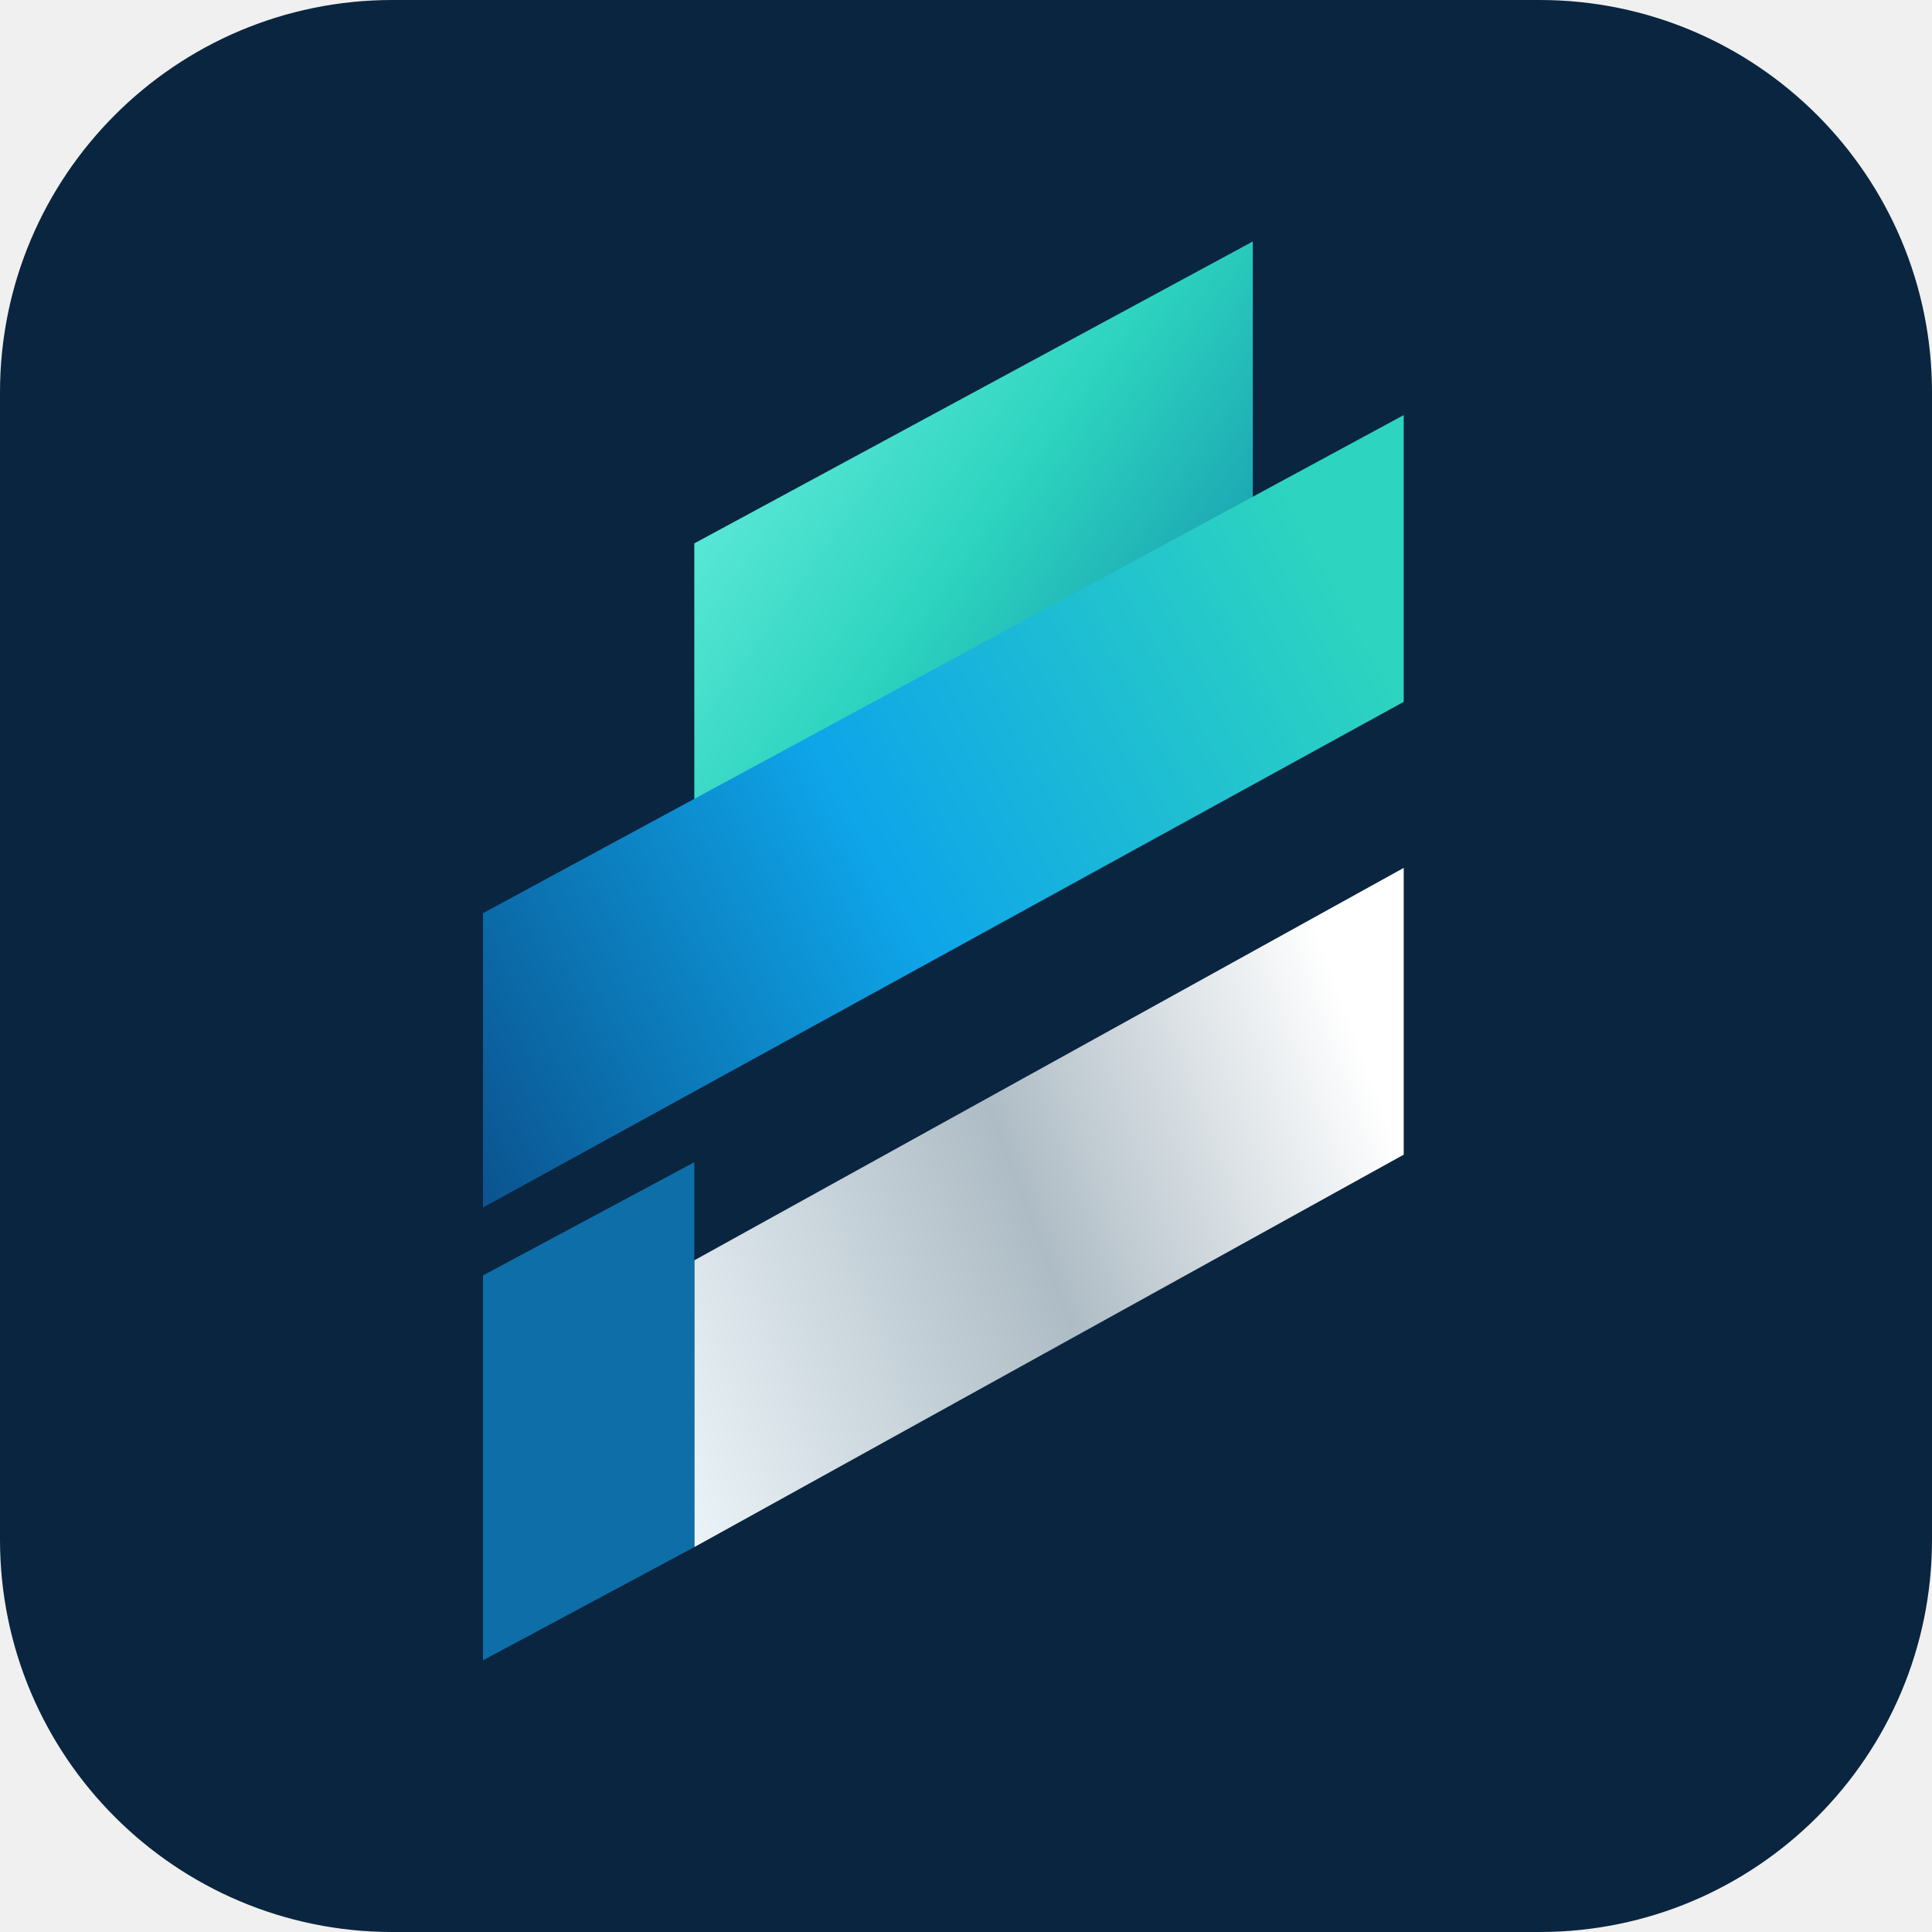
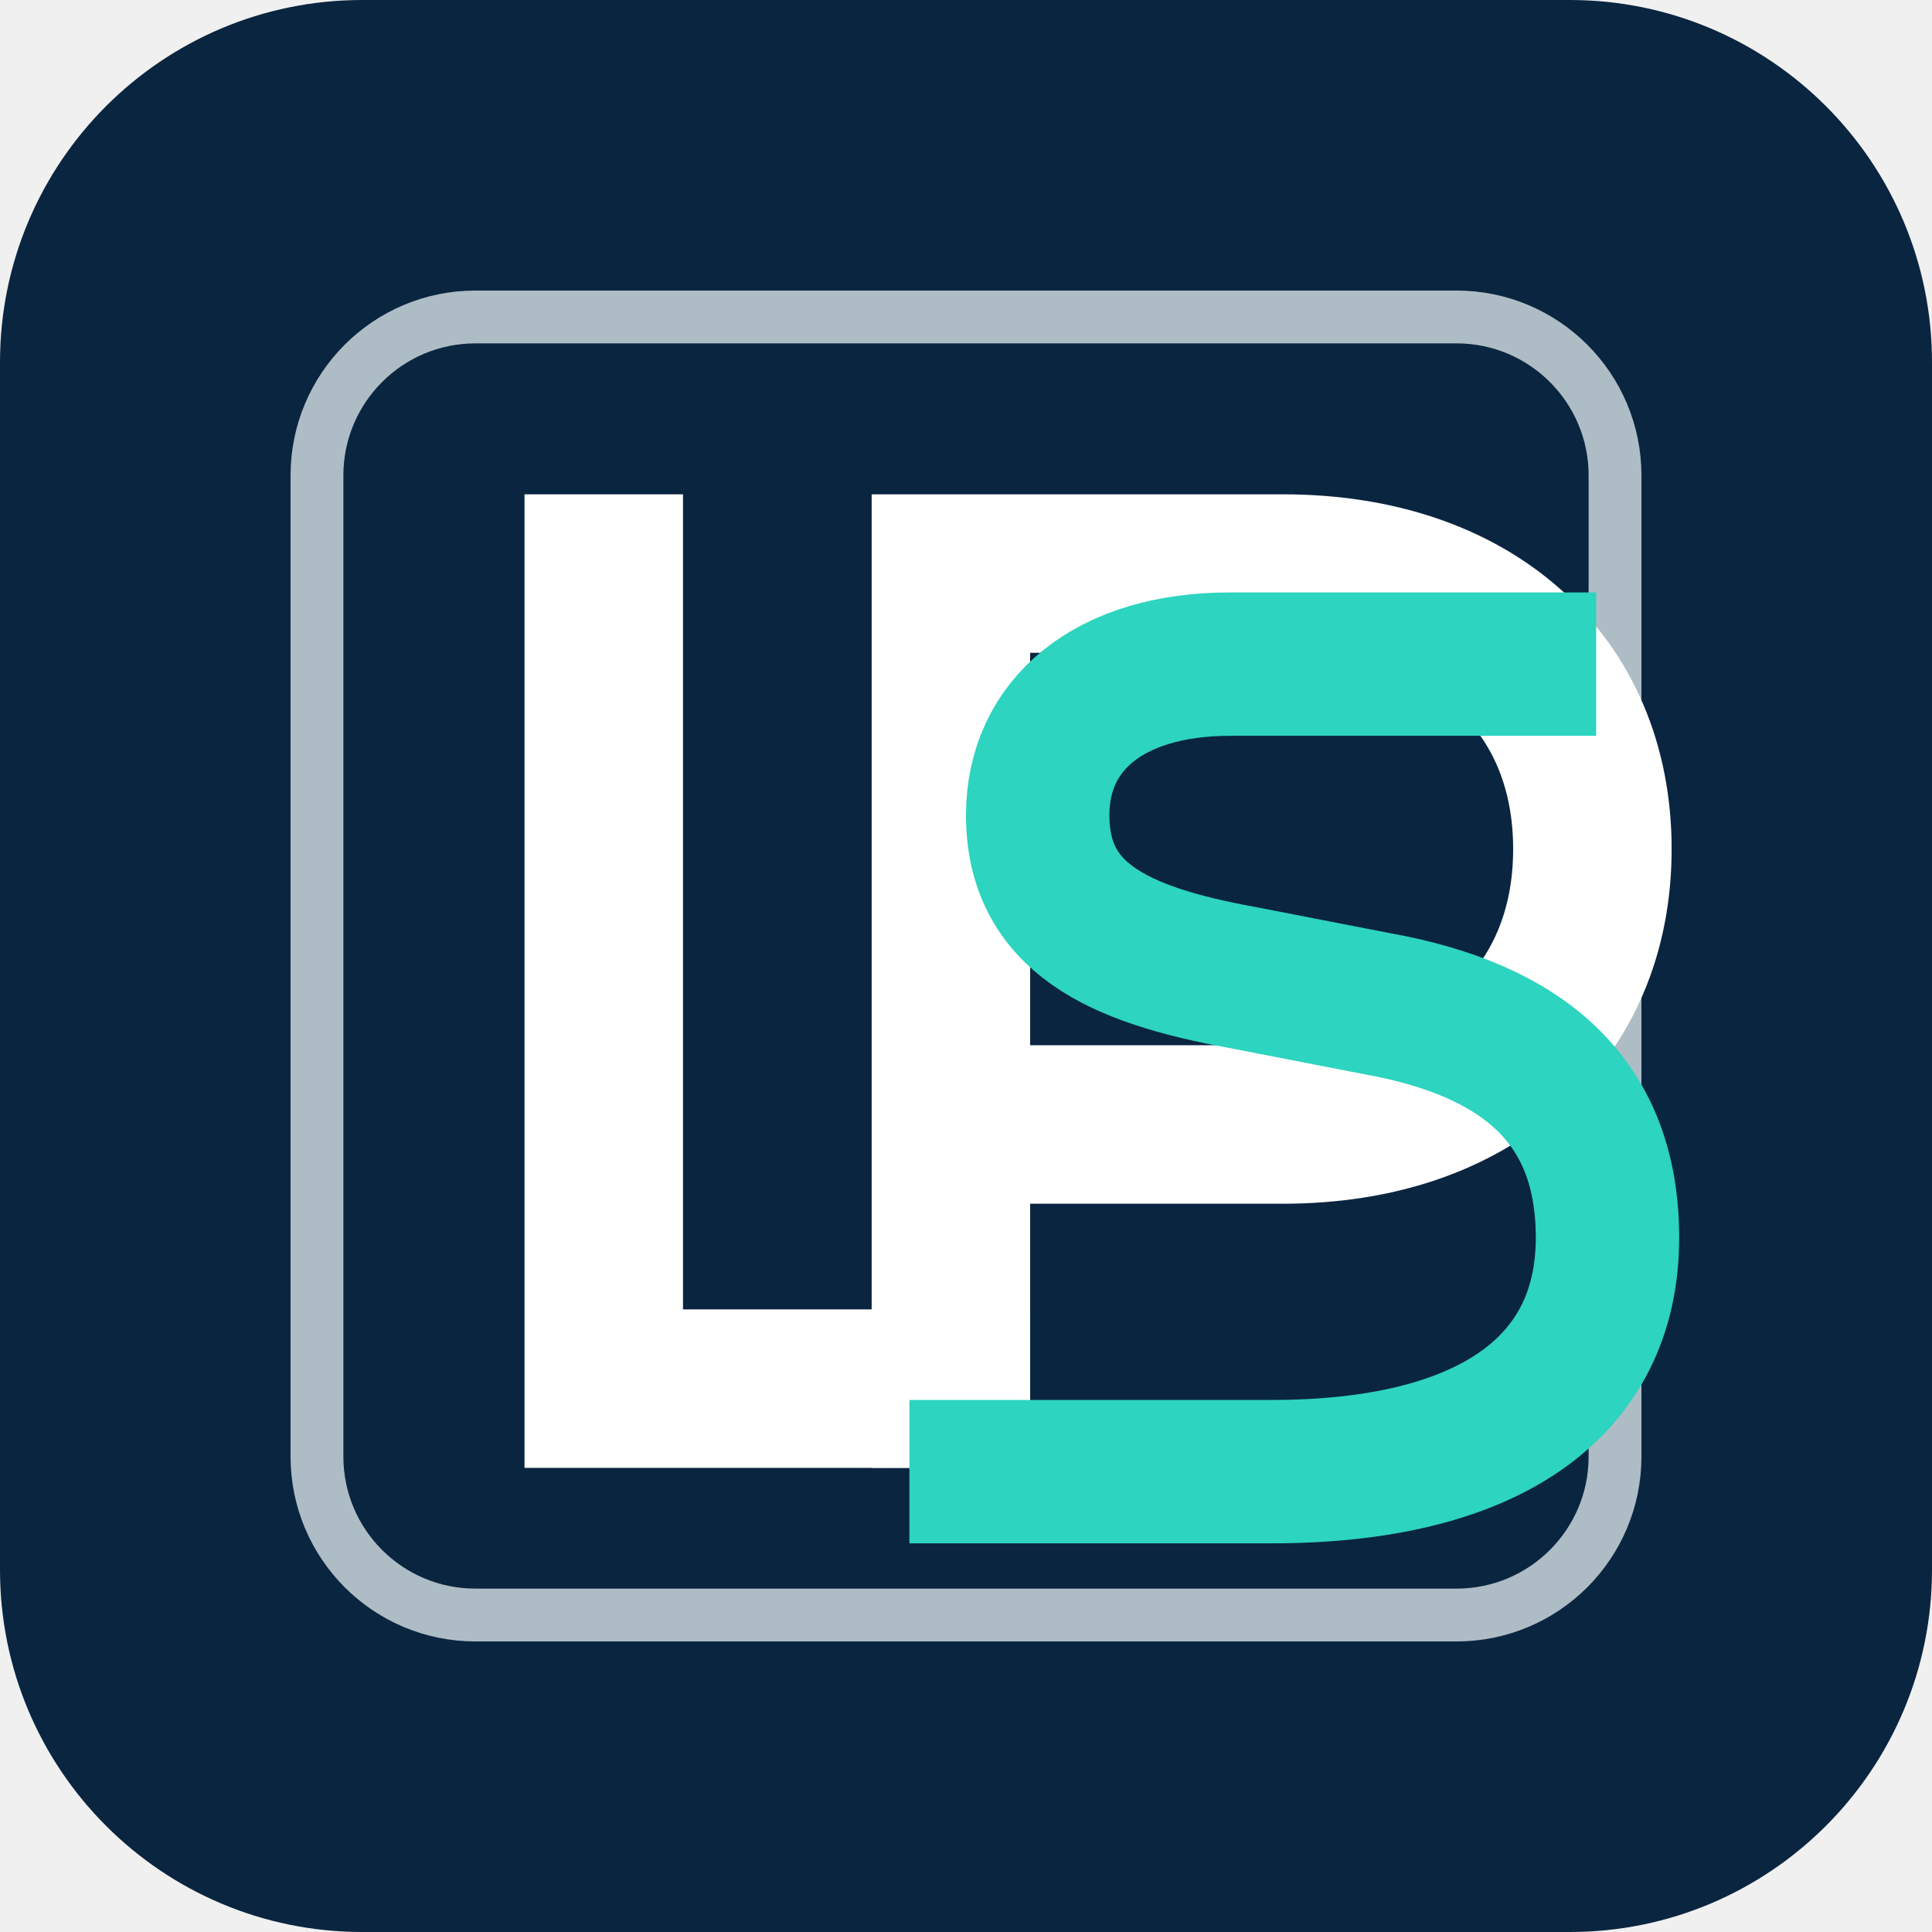
<svg xmlns="http://www.w3.org/2000/svg" viewBox="0 0 512 512" role="img" aria-labelledby="title desc">
-   <defs>
-     <linearGradient id="teal" x1="144" y1="110" x2="326" y2="240" gradientUnits="userSpaceOnUse">
-       <stop stop-color="#7EF7EA" />
-       <stop offset="0.5" stop-color="#2DD4BF" />
-       <stop offset="1" stop-color="#0B7CA8" />
-     </linearGradient>
-     <linearGradient id="blue" x1="104" y1="290" x2="354" y2="154" gradientUnits="userSpaceOnUse">
-       <stop stop-color="#0A4F8A" />
-       <stop offset="0.5" stop-color="#0EA5E9" />
-       <stop offset="1" stop-color="#2DD4BF" />
-     </linearGradient>
-     <linearGradient id="silver" x1="154" y1="346" x2="358" y2="270" gradientUnits="userSpaceOnUse">
-       <stop stop-color="#EEF6FA" />
-       <stop offset="0.55" stop-color="#AEBCC5" />
-       <stop offset="1" stop-color="#FFFFFF" />
-     </linearGradient>
-   </defs>
-   <rect width="512" height="512" rx="104" fill="#0A2540" />
-   <path d="M184 144 332 64v72L184 220Z" fill="url(#teal)" />
-   <path d="M128 242 372 110v76L128 320Z" fill="url(#blue)" />
-   <path d="M184 334 372 230v76L184 410Z" fill="url(#silver)" />
-   <path d="M128 338 184 308v102L128 440Z" fill="#0E6EA7" />
+   <rect width="512" height="512" rx="96" fill="#0A2540" />
+   <rect x="84" y="84" width="344" height="344" rx="42" fill="none" stroke="#AEBCC5" stroke-width="14" />
+   <path d="M160 152v216h92" fill="none" stroke="#FFFFFF" stroke-width="42" stroke-linecap="square" stroke-linejoin="miter" />
+   <path d="M252 368V152h88c50 0 82 29 82 73s-32 73-82 73h-50" fill="none" stroke="#FFFFFF" stroke-width="42" stroke-linecap="square" stroke-linejoin="miter" />
+   <path d="M404 176h-78c-32 0-51 16-51 40 0 27 21 37 54 43l36 7c39 7 61 26 61 62 0 40-32 62-89 62h-77" fill="none" stroke="#2DD4BF" stroke-width="38" stroke-linecap="square" stroke-linejoin="miter" />
</svg>
